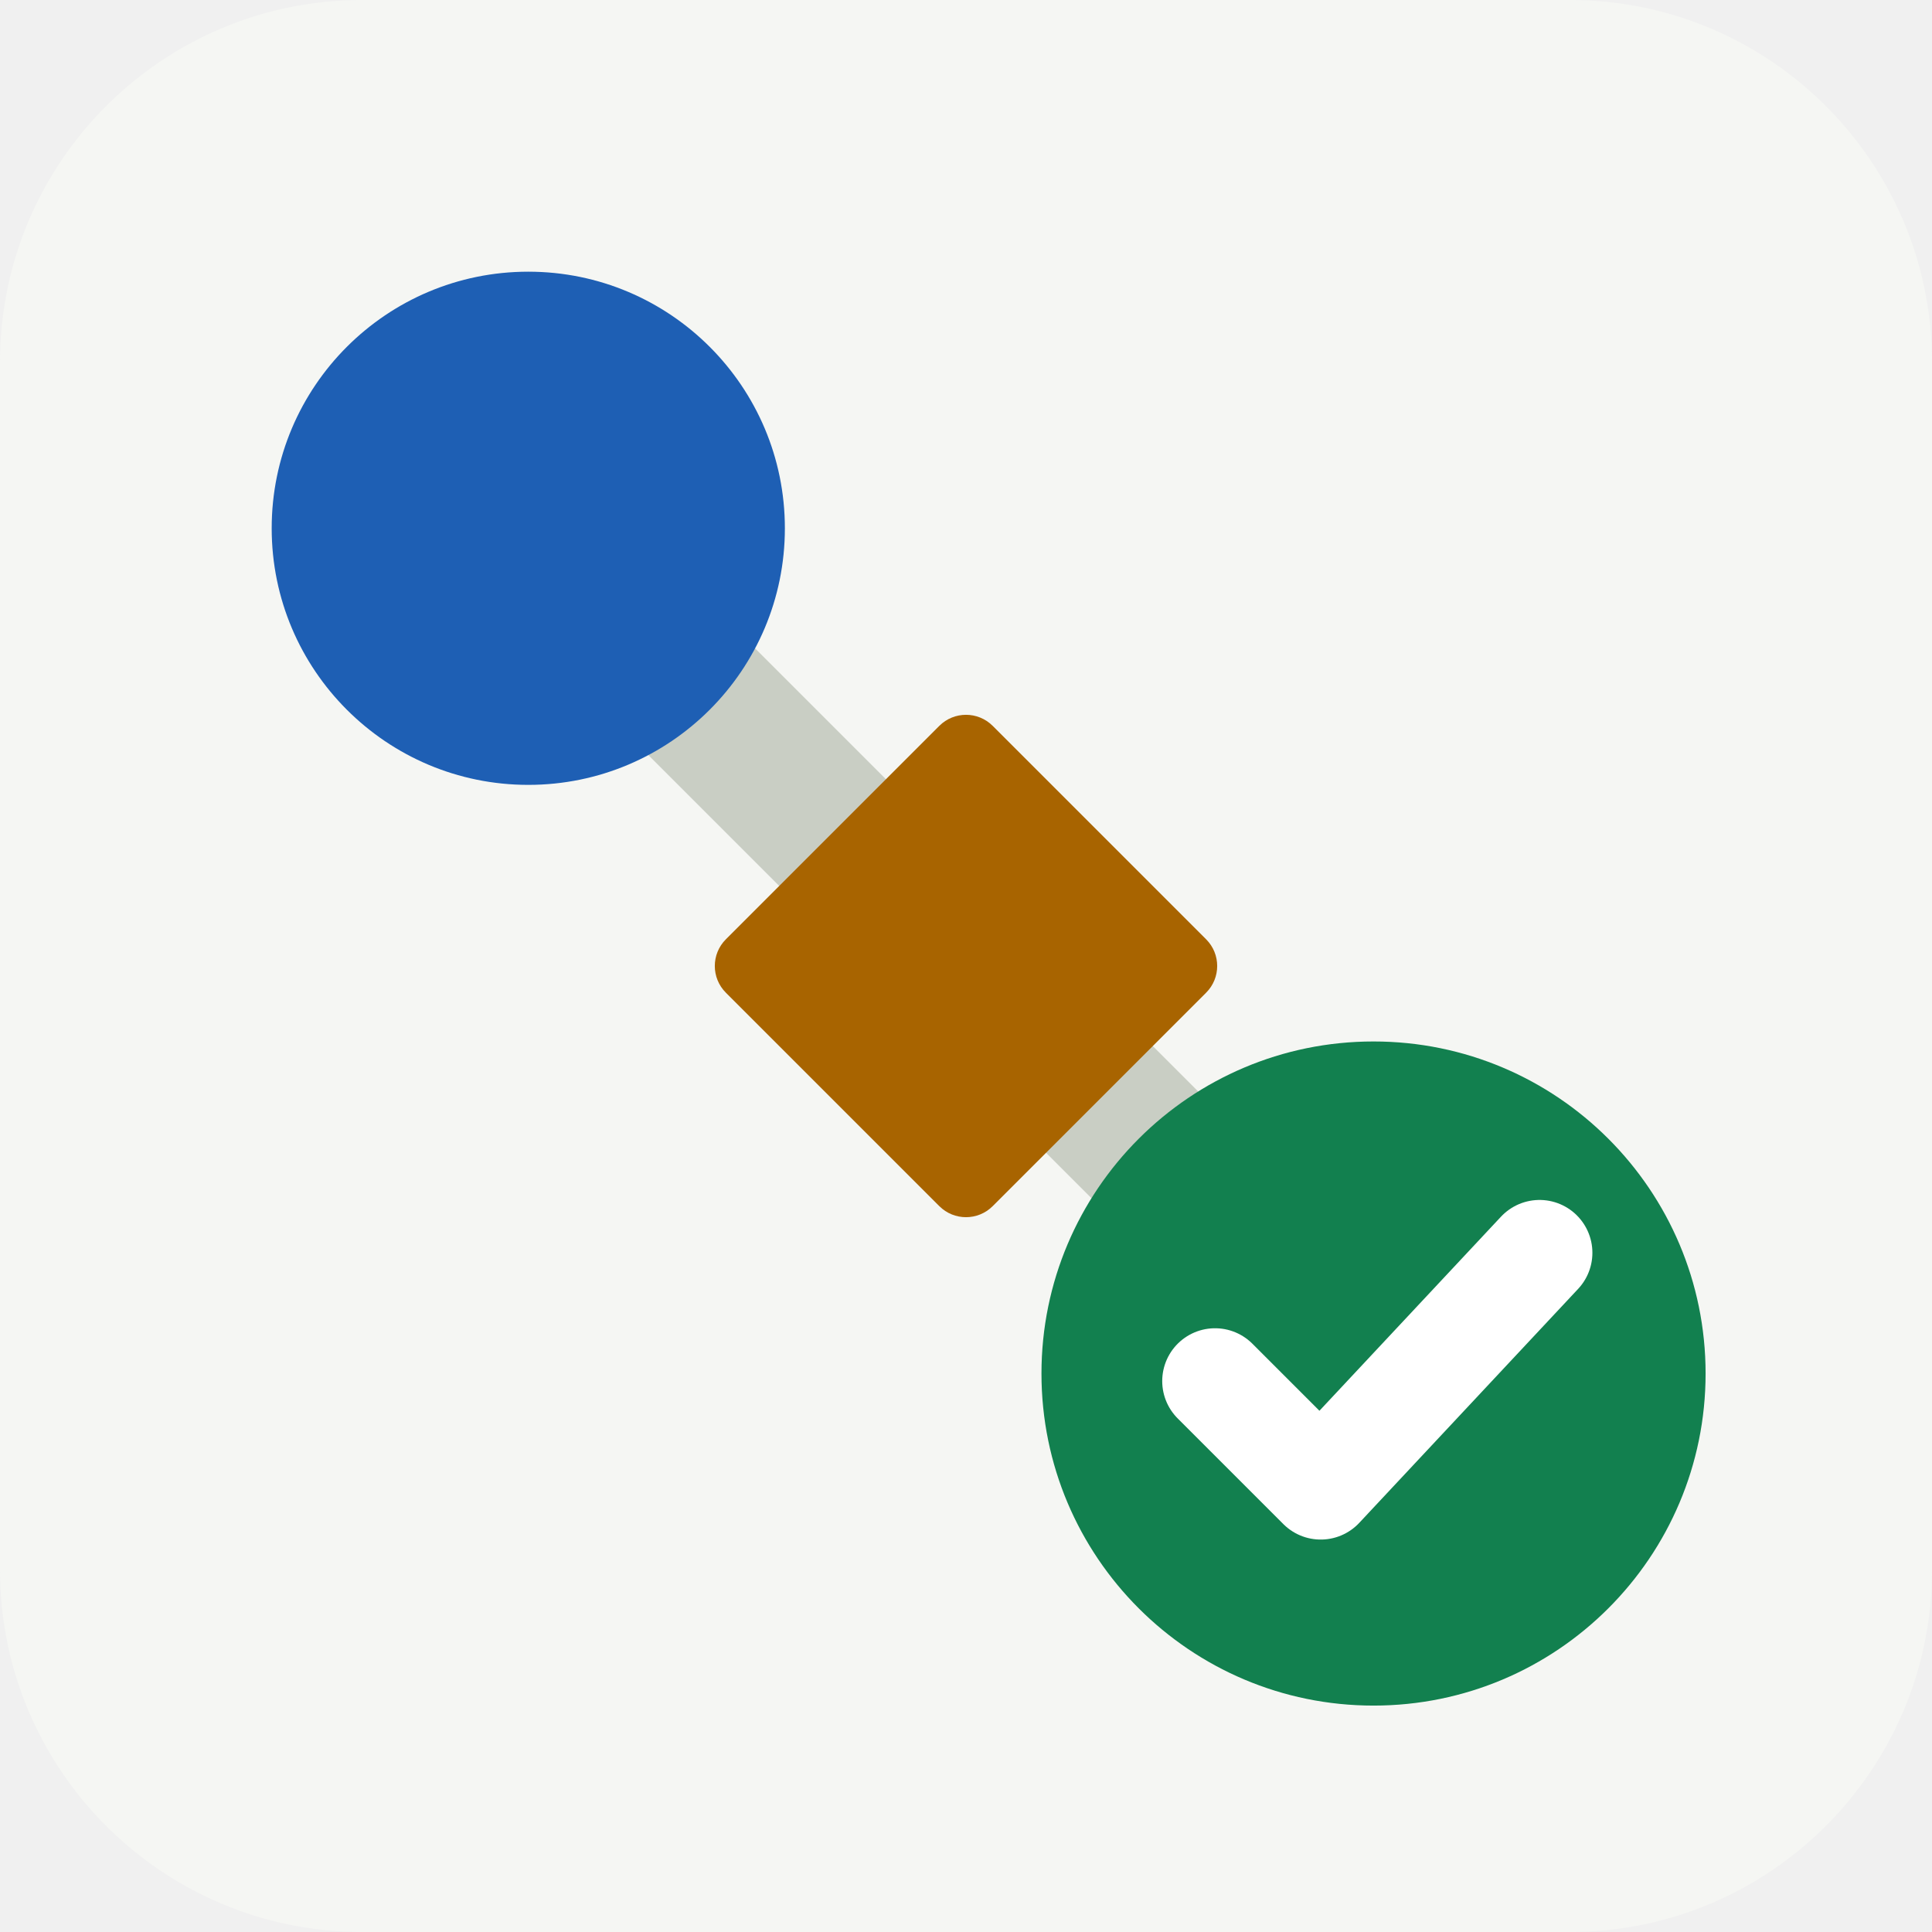
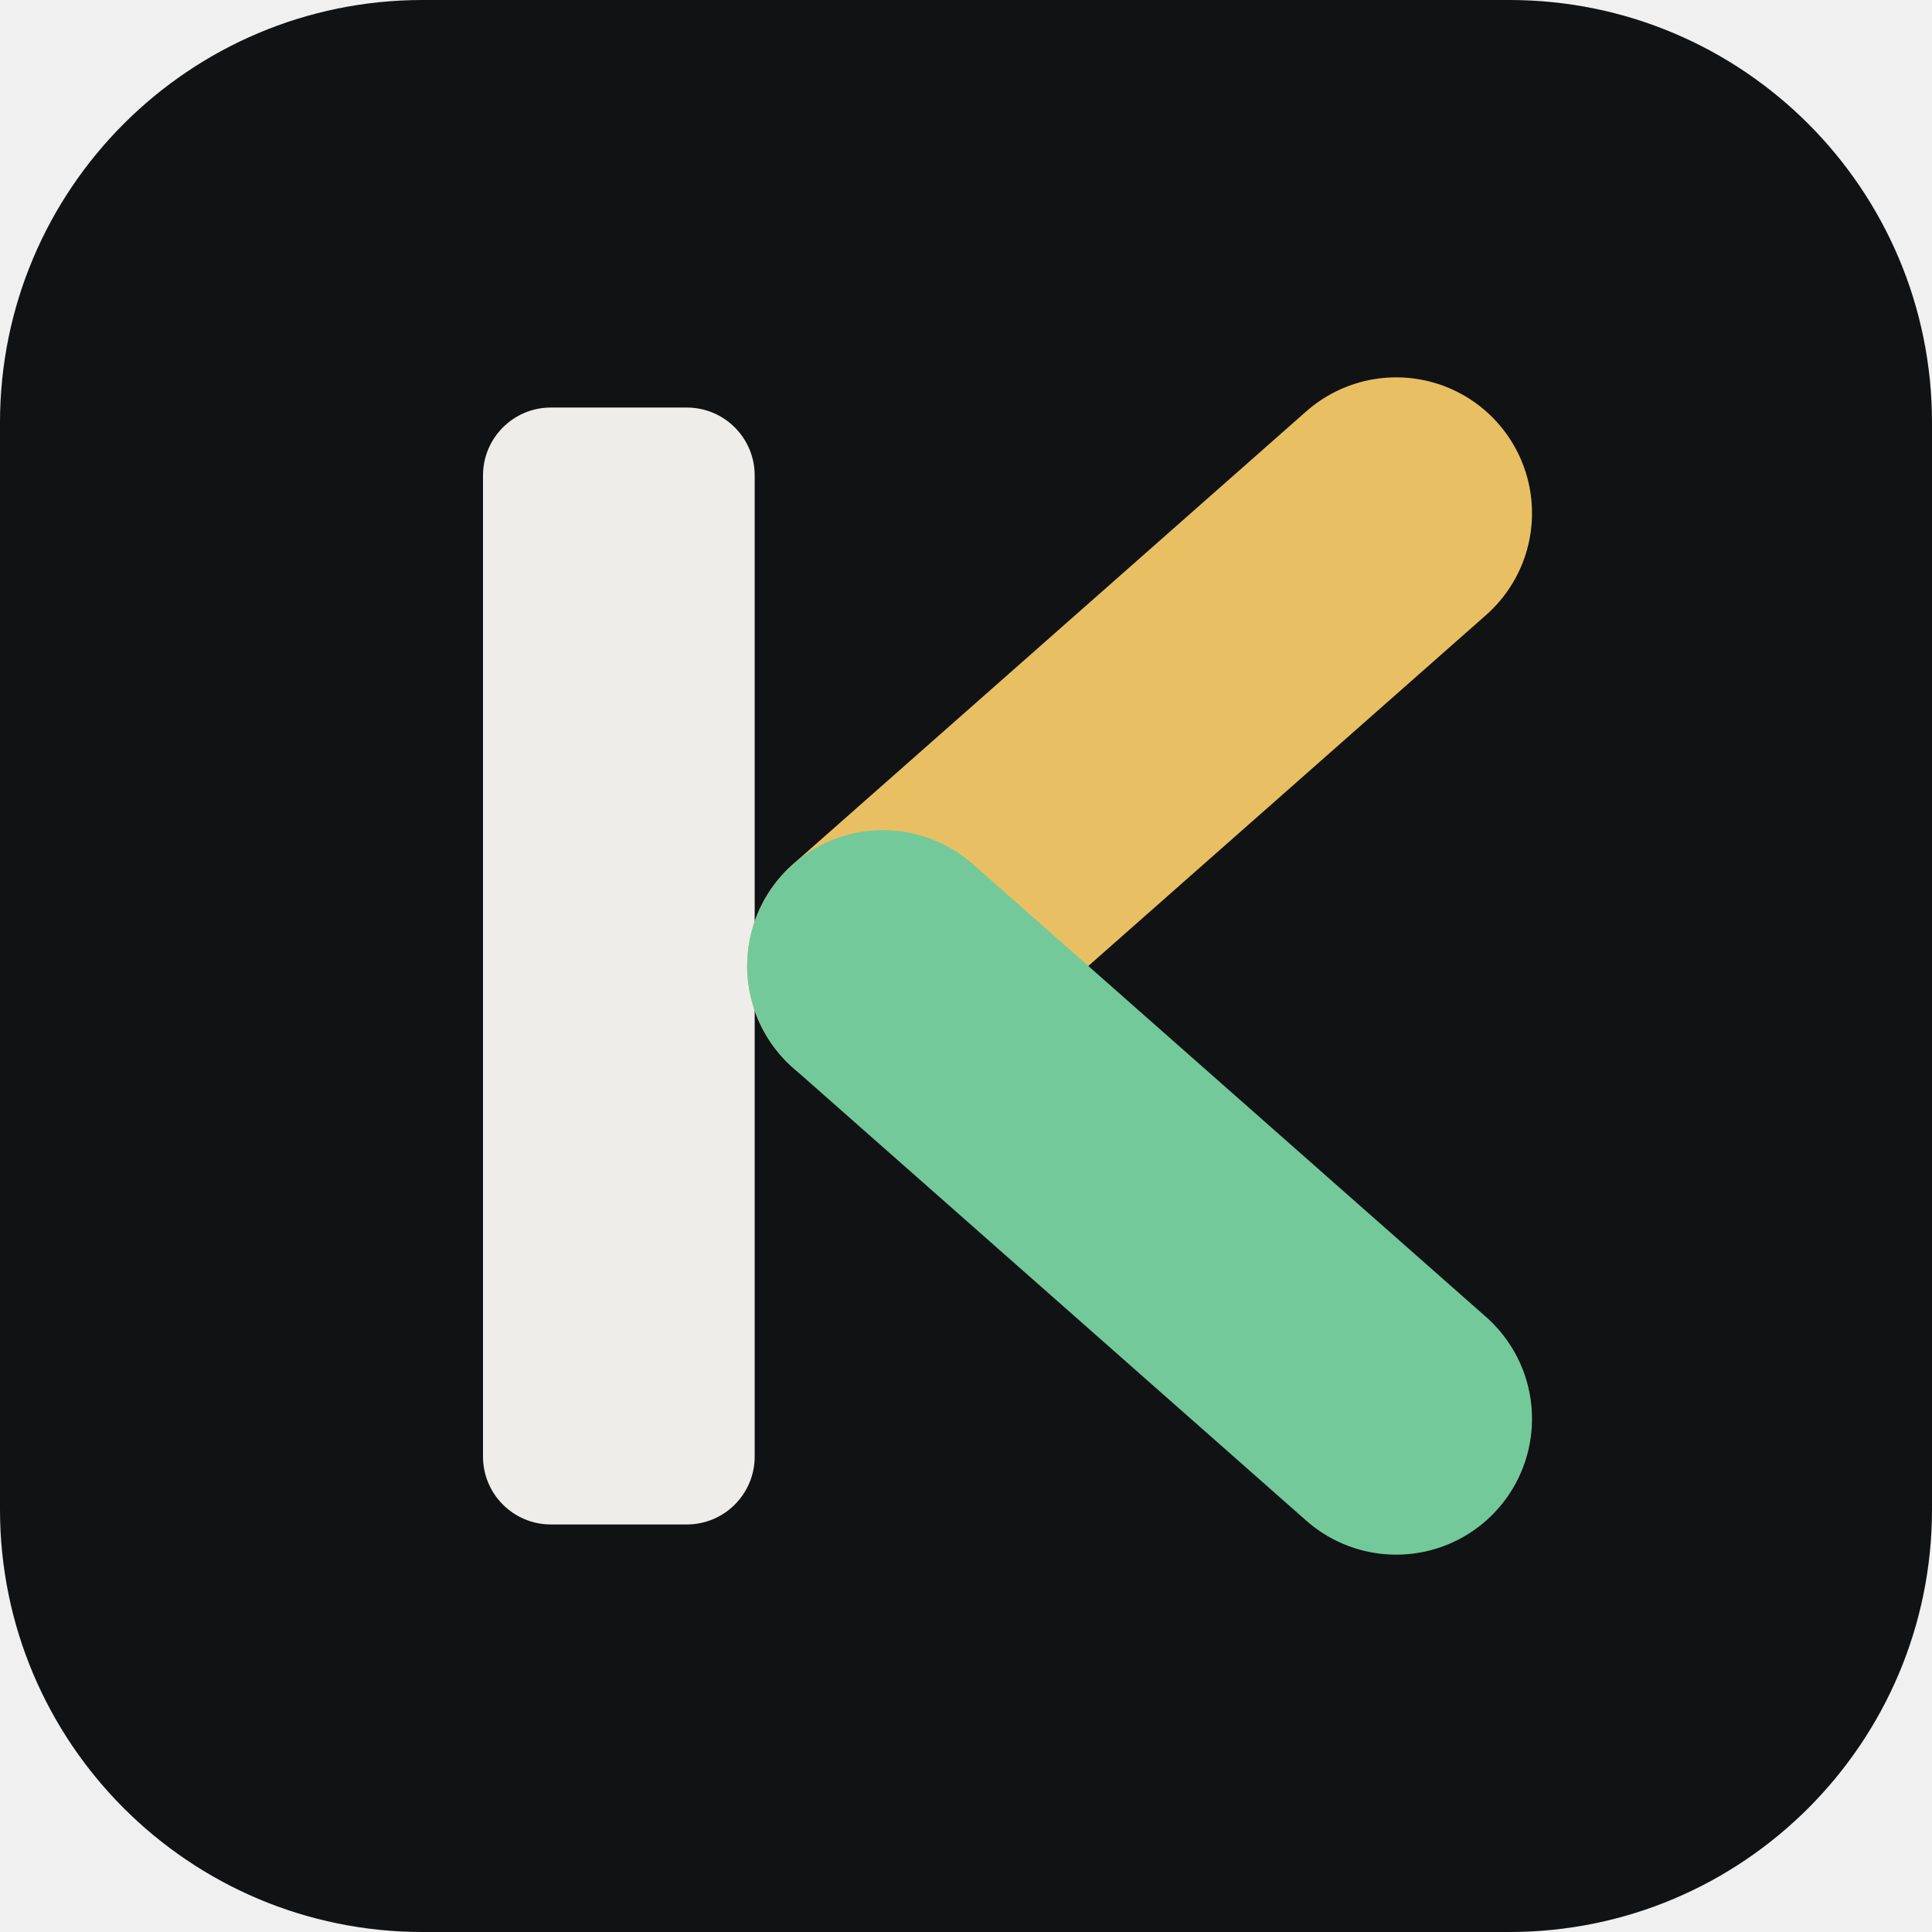
<svg xmlns="http://www.w3.org/2000/svg" viewBox="0 0 512 512">
-   <rect width="512" height="512" rx="96" fill="#F5F6F3" />
-   <path d="M144 144L368 368" stroke="#C9CEC4" stroke-width="40" stroke-linecap="round" />
-   <circle cx="140" cy="140" r="68" fill="#1E5FB4" />
-   <rect x="206" y="206" width="100" height="100" rx="10" transform="rotate(45 256 256)" fill="#A86400" />
-   <circle cx="364" cy="364" r="88" fill="#12804F" />
-   <path d="M322 366l28 28 58-62" fill="none" stroke="#FFFFFF" stroke-width="28" stroke-linecap="round" stroke-linejoin="round" />
+   <rect width="512" height="512" rx="112" fill="#111214" />
+   <rect x="128" y="108" width="72" height="296" rx="18" fill="#EEEDE9" />
+   <path d="M234 256L370 136" stroke="#E8C063" stroke-width="72" stroke-linecap="round" />
+   <path d="M234 256L370 376" stroke="#74C99A" stroke-width="72" stroke-linecap="round" />
</svg>
